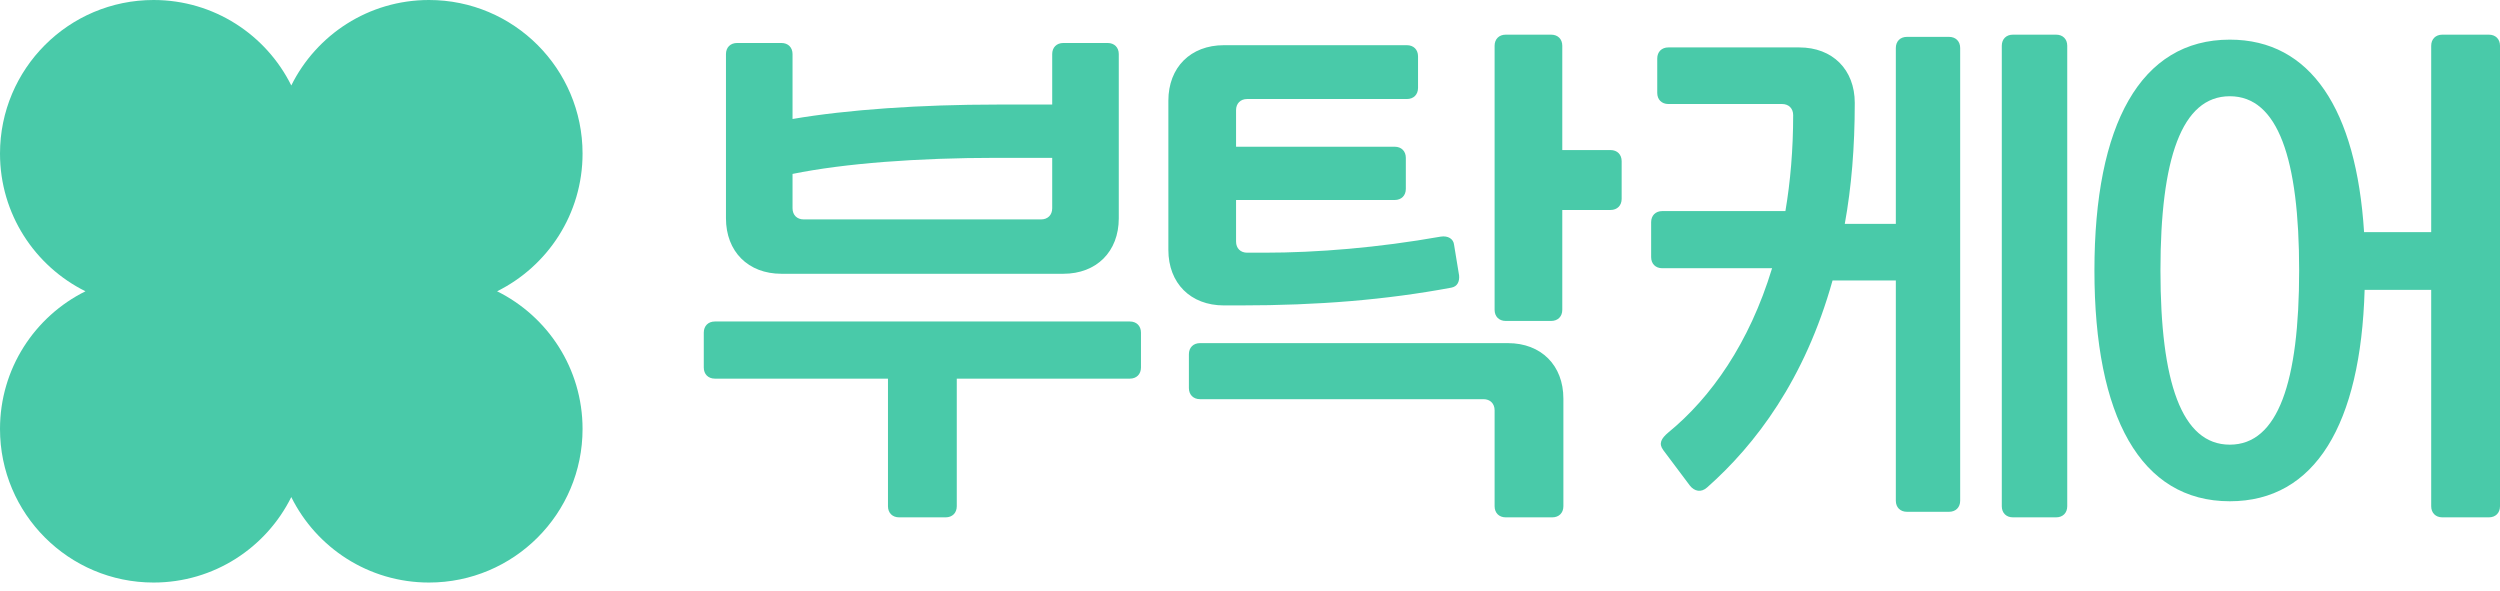
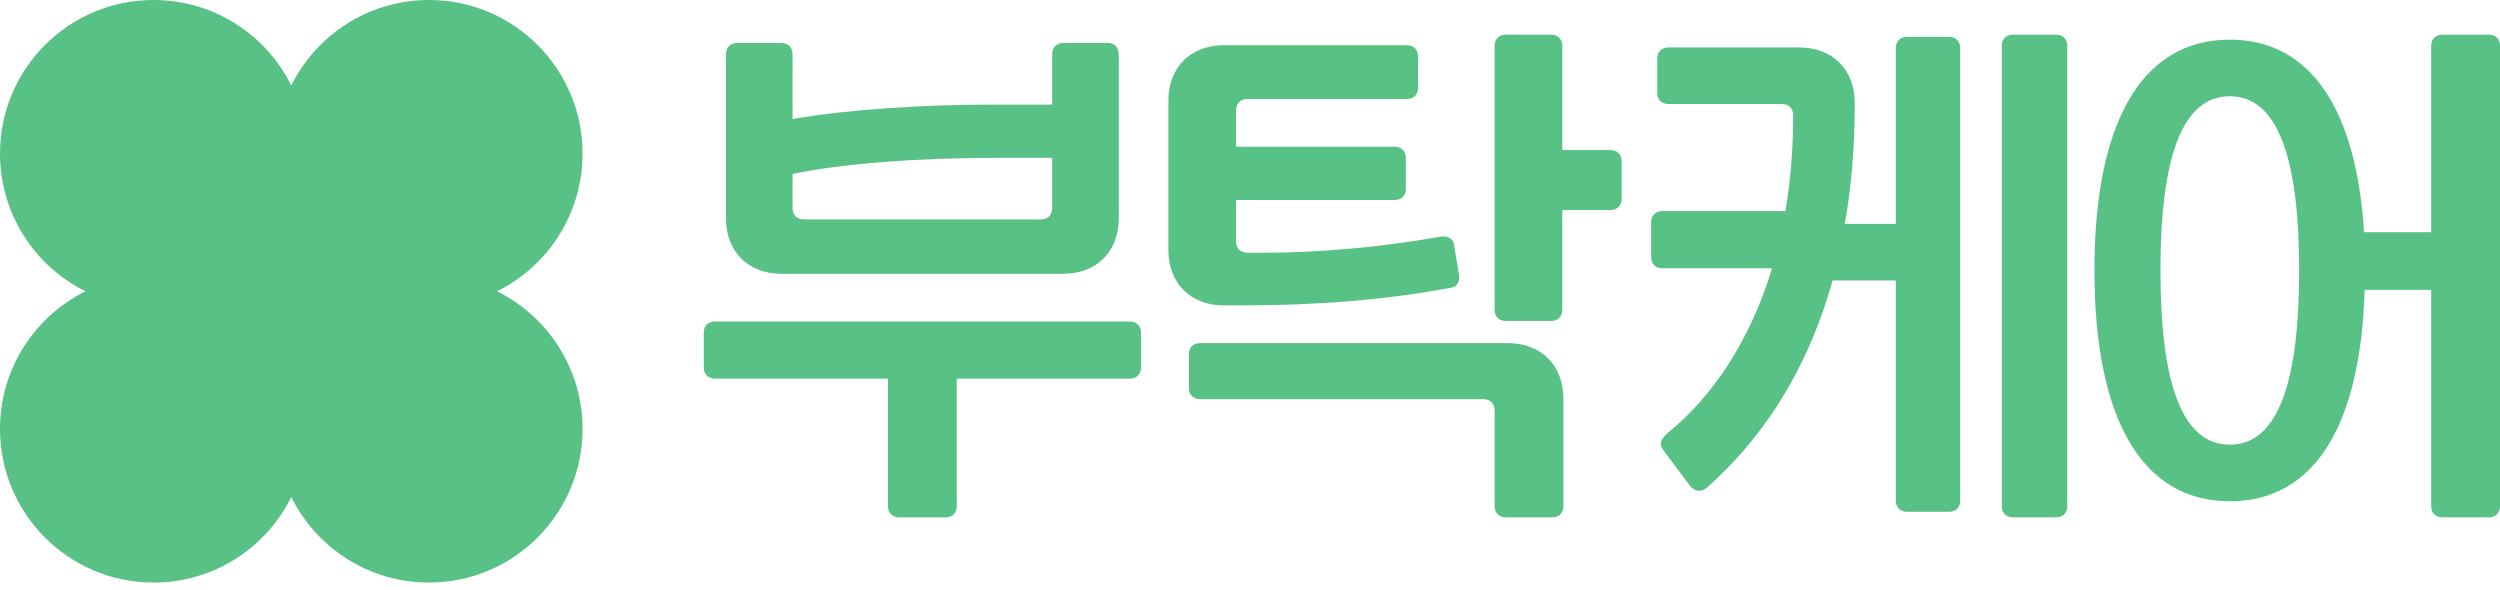
- <svg xmlns="http://www.w3.org/2000/svg" width="127" height="30" viewBox="0 0 127 30" fill="none">
-   <g id="Group 4">
-     <path id="Union" fill-rule="evenodd" clip-rule="evenodd" d="M7.802 0C3.493 0 0 3.493 0 7.802C0 10.868 1.769 13.521 4.342 14.797C1.769 16.072 0 18.725 0 21.791C0 26.1 3.493 29.593 7.802 29.593C10.868 29.593 13.522 27.824 14.797 25.251C16.072 27.824 18.725 29.593 21.792 29.593C26.101 29.593 29.594 26.1 29.594 21.791C29.594 18.725 27.825 16.072 25.252 14.797C27.825 13.521 29.594 10.868 29.594 7.802C29.594 3.493 26.101 0 21.792 0C18.725 0 16.072 1.769 14.797 4.342C13.522 1.769 10.868 0 7.802 0Z" fill="#49CAA9" />
-     <g id="Vector">
-       <path d="M57.398 16.332C57.736 16.332 57.961 16.558 57.961 16.896V18.671C57.961 19.009 57.736 19.235 57.398 19.235H48.604V25.717C48.604 26.056 48.379 26.281 48.04 26.281H45.673C45.335 26.281 45.109 26.056 45.109 25.717V19.235H36.316C35.977 19.235 35.752 19.009 35.752 18.671V16.896C35.752 16.558 35.977 16.332 36.316 16.332H57.398ZM39.698 13.908C38.007 13.908 36.879 12.781 36.879 11.09V2.747C36.879 2.409 37.105 2.184 37.443 2.184H39.698C40.036 2.184 40.261 2.409 40.261 2.747V6.045C43.052 5.566 46.8 5.312 50.633 5.312H53.452V2.747C53.452 2.409 53.677 2.184 54.015 2.184H56.27C56.608 2.184 56.834 2.409 56.834 2.747V11.09C56.834 12.781 55.706 13.908 54.015 13.908H39.698ZM40.261 10.582C40.261 10.921 40.487 11.146 40.825 11.146H52.888C53.226 11.146 53.452 10.921 53.452 10.582V8.018H50.633C46.603 8.018 42.883 8.3 40.261 8.835V10.582Z" fill="#49CAA9" />
-       <path d="M62.792 12.274C62.792 12.612 63.017 12.837 63.355 12.837H64.229C66.907 12.837 70.007 12.584 73.192 12.02C73.558 11.963 73.84 12.133 73.868 12.443L74.122 13.993C74.15 14.303 74.037 14.556 73.727 14.613C70.401 15.233 66.963 15.515 63.017 15.515H62.172C60.481 15.515 59.353 14.387 59.353 12.696V5.115C59.353 3.424 60.481 2.296 62.172 2.296H71.472C71.811 2.296 72.036 2.522 72.036 2.86V4.466C72.036 4.805 71.811 5.03 71.472 5.03H63.355C63.017 5.03 62.792 5.256 62.792 5.594V7.454H70.852C71.191 7.454 71.416 7.679 71.416 8.018V9.596C71.416 9.934 71.191 10.16 70.852 10.16H62.792V12.274ZM75.926 2.324C75.926 1.986 76.151 1.761 76.489 1.761H78.8C79.139 1.761 79.364 1.986 79.364 2.324V7.623H81.816C82.154 7.623 82.38 7.849 82.38 8.187V10.103C82.38 10.441 82.154 10.667 81.816 10.667H79.364V15.74C79.364 16.078 79.139 16.304 78.8 16.304H76.489C76.151 16.304 75.926 16.078 75.926 15.74V2.324ZM76.489 26.281C76.151 26.281 75.926 26.056 75.926 25.717V20.841C75.926 20.503 75.7 20.278 75.362 20.278H60.96C60.621 20.278 60.396 20.052 60.396 19.714V17.995C60.396 17.657 60.621 17.431 60.96 17.431H76.602C78.293 17.431 79.42 18.559 79.42 20.25V25.717C79.42 26.056 79.195 26.281 78.857 26.281H76.489Z" fill="#49CAA9" />
-       <path d="M113.274 25.464C108.737 25.464 106.397 21.151 106.397 13.739C106.397 6.327 108.737 2.014 113.274 2.014C117.389 2.014 119.7 5.566 120.095 11.794H123.505V2.324C123.505 1.986 123.731 1.761 124.069 1.761H126.436C126.775 1.761 127 1.986 127 2.324V25.717C127 26.056 126.775 26.281 126.436 26.281H124.069C123.731 26.281 123.505 26.056 123.505 25.717V14.726H120.123C119.926 21.546 117.615 25.464 113.274 25.464ZM113.274 22.589C115.726 22.589 116.797 19.404 116.797 13.739C116.797 8.074 115.726 4.889 113.274 4.889C110.822 4.889 109.751 8.074 109.751 13.739C109.751 19.404 110.822 22.589 113.274 22.589Z" fill="#49CAA9" />
-       <path d="M96.308 2.437C96.308 2.099 96.533 1.873 96.871 1.873H99.013C99.351 1.873 99.577 2.099 99.577 2.437V25.436C99.577 25.774 99.351 25.999 99.013 25.999H96.871C96.533 25.999 96.308 25.774 96.308 25.436V14.246H93.094C91.685 19.291 89.177 22.589 86.725 24.759C86.415 25.041 86.077 24.956 85.851 24.675L84.498 22.871C84.245 22.533 84.385 22.279 84.752 21.969C86.922 20.193 88.867 17.431 90.022 13.626H84.442C84.104 13.626 83.878 13.401 83.878 13.063V11.287C83.878 10.949 84.104 10.723 84.442 10.723H90.699C90.952 9.23 91.093 7.595 91.093 5.847C91.093 5.509 90.868 5.284 90.53 5.284H84.752C84.414 5.284 84.188 5.058 84.188 4.72V2.973C84.188 2.634 84.414 2.409 84.752 2.409H91.403C93.094 2.409 94.222 3.536 94.222 5.227C94.222 7.482 94.053 9.511 93.715 11.372H96.308V2.437ZM101.691 2.324C101.691 1.986 101.916 1.761 102.254 1.761H104.453C104.791 1.761 105.016 1.986 105.016 2.324V25.717C105.016 26.056 104.791 26.281 104.453 26.281H102.254C101.916 26.281 101.691 26.056 101.691 25.717V2.324Z" fill="#49CAA9" />
-     </g>
-   </g>
+ <svg xmlns="http://www.w3.org/2000/svg" width="382" height="90" viewBox="0 0 382 90" fill="none">
+   <path fill-rule="evenodd" clip-rule="evenodd" d="M89.014 23.467C89.014 10.507 78.508 0 65.547 0C56.323 0 48.343 5.321 44.507 13.062C40.672 5.321 32.691 5.2272e-05 23.467 5.2272e-05C10.507 5.2272e-05 0 10.507 0 23.467C0 32.691 5.321 40.672 13.061 44.507C5.321 48.342 0 56.323 0 65.547C0 78.507 10.507 89.014 23.467 89.014C32.691 89.014 40.672 83.692 44.507 75.952C48.343 83.692 56.323 89.014 65.547 89.014C78.508 89.014 89.014 78.507 89.014 65.547C89.014 56.323 83.693 48.342 75.953 44.507C83.693 40.672 89.014 32.691 89.014 23.467Z" fill="#58C185" />
+   <path d="M172.644 49.125C173.662 49.125 174.34 49.804 174.34 50.821V56.162C174.34 57.179 173.662 57.857 172.644 57.857H146.195V77.355C146.195 78.373 145.516 79.051 144.499 79.051H137.378C136.361 79.051 135.683 78.373 135.683 77.355V57.857H109.233C108.216 57.857 107.537 57.179 107.537 56.162V50.821C107.537 49.804 108.216 49.125 109.233 49.125H172.644ZM119.406 41.835C114.319 41.835 110.928 38.444 110.928 33.357V8.264C110.928 7.247 111.607 6.569 112.624 6.569H119.406C120.423 6.569 121.101 7.247 121.101 8.264V18.183C129.494 16.741 140.769 15.979 152.298 15.979H160.776V8.264C160.776 7.247 161.454 6.569 162.471 6.569H169.253C170.271 6.569 170.949 7.247 170.949 8.264V33.357C170.949 38.444 167.558 41.835 162.471 41.835H119.406ZM121.101 31.831C121.101 32.849 121.78 33.527 122.797 33.527H159.08C160.098 33.527 160.776 32.849 160.776 31.831V24.117H152.298C140.176 24.117 128.985 24.965 121.101 26.575V31.831Z" fill="#58C185" />
+   <path d="M188.869 36.918C188.869 37.935 189.548 38.613 190.565 38.613H193.193C201.247 38.613 210.572 37.85 220.151 36.155C221.253 35.985 222.101 36.494 222.186 37.426L222.949 42.089C223.034 43.022 222.695 43.785 221.762 43.954C211.759 45.819 201.416 46.667 189.548 46.667H187.004C181.918 46.667 178.527 43.276 178.527 38.19V15.385C178.527 10.299 181.918 6.908 187.004 6.908H214.98C215.997 6.908 216.676 7.586 216.676 8.603V13.435C216.676 14.453 215.997 15.131 214.98 15.131H190.565C189.548 15.131 188.869 15.809 188.869 16.826V22.421H213.115C214.132 22.421 214.81 23.1 214.81 24.117V28.864C214.81 29.881 214.132 30.56 213.115 30.56H188.869V36.918ZM228.374 6.992C228.374 5.975 229.053 5.297 230.07 5.297H237.021C238.039 5.297 238.717 5.975 238.717 6.992V22.93H246.092C247.11 22.93 247.788 23.608 247.788 24.625V30.39C247.788 31.407 247.11 32.086 246.092 32.086H238.717V47.345C238.717 48.362 238.039 49.041 237.021 49.041H230.07C229.053 49.041 228.374 48.362 228.374 47.345V6.992ZM230.07 79.051C229.053 79.051 228.374 78.373 228.374 77.355V62.689C228.374 61.672 227.696 60.994 226.679 60.994H183.359C182.342 60.994 181.664 60.316 181.664 59.298V54.127C181.664 53.11 182.342 52.432 183.359 52.432H230.409C235.496 52.432 238.887 55.823 238.887 60.909V77.355C238.887 78.373 238.208 79.051 237.191 79.051H230.07Z" fill="#58C185" />
+   <path d="M340.715 76.592C327.066 76.592 320.03 63.622 320.03 41.326C320.03 19.03 327.066 6.06 340.715 6.06C353.092 6.06 360.043 16.741 361.23 35.477H371.488V6.992C371.488 5.975 372.166 5.297 373.184 5.297H380.305C381.322 5.297 382 5.975 382 6.992V77.355C382 78.373 381.322 79.051 380.305 79.051H373.184C372.166 79.051 371.488 78.373 371.488 77.355V44.293H361.315C360.722 64.809 353.77 76.592 340.715 76.592ZM340.715 67.945C348.09 67.945 351.312 58.366 351.312 41.326C351.312 24.286 348.09 14.707 340.715 14.707C333.339 14.707 330.118 24.286 330.118 41.326C330.118 58.366 333.339 67.945 340.715 67.945Z" fill="#58C185" />
+   <path d="M289.68 7.331C289.68 6.314 290.359 5.636 291.376 5.636H297.819C298.836 5.636 299.514 6.314 299.514 7.331V76.508C299.514 77.525 298.836 78.203 297.819 78.203H291.376C290.359 78.203 289.68 77.525 289.68 76.508V42.852H280.016C275.777 58.027 268.232 67.945 260.857 74.473C259.925 75.321 258.907 75.067 258.229 74.219L254.16 68.793C253.397 67.776 253.821 67.013 254.923 66.08C261.45 60.739 267.3 52.432 270.776 40.987H253.99C252.973 40.987 252.295 40.309 252.295 39.291V33.951C252.295 32.933 252.973 32.255 253.99 32.255H272.81C273.573 27.762 273.997 22.845 273.997 17.589C273.997 16.572 273.319 15.894 272.302 15.894H254.923C253.906 15.894 253.227 15.216 253.227 14.198V8.942C253.227 7.925 253.906 7.247 254.923 7.247H274.93C280.016 7.247 283.407 10.638 283.407 15.724C283.407 22.506 282.898 28.61 281.881 34.205H289.68V7.331ZM305.872 6.992C305.872 5.975 306.551 5.297 307.568 5.297H314.18C315.198 5.297 315.876 5.975 315.876 6.992V77.355C315.876 78.373 315.198 79.051 314.18 79.051H307.568C306.551 79.051 305.872 78.373 305.872 77.355V6.992Z" fill="#58C185" />
</svg>
